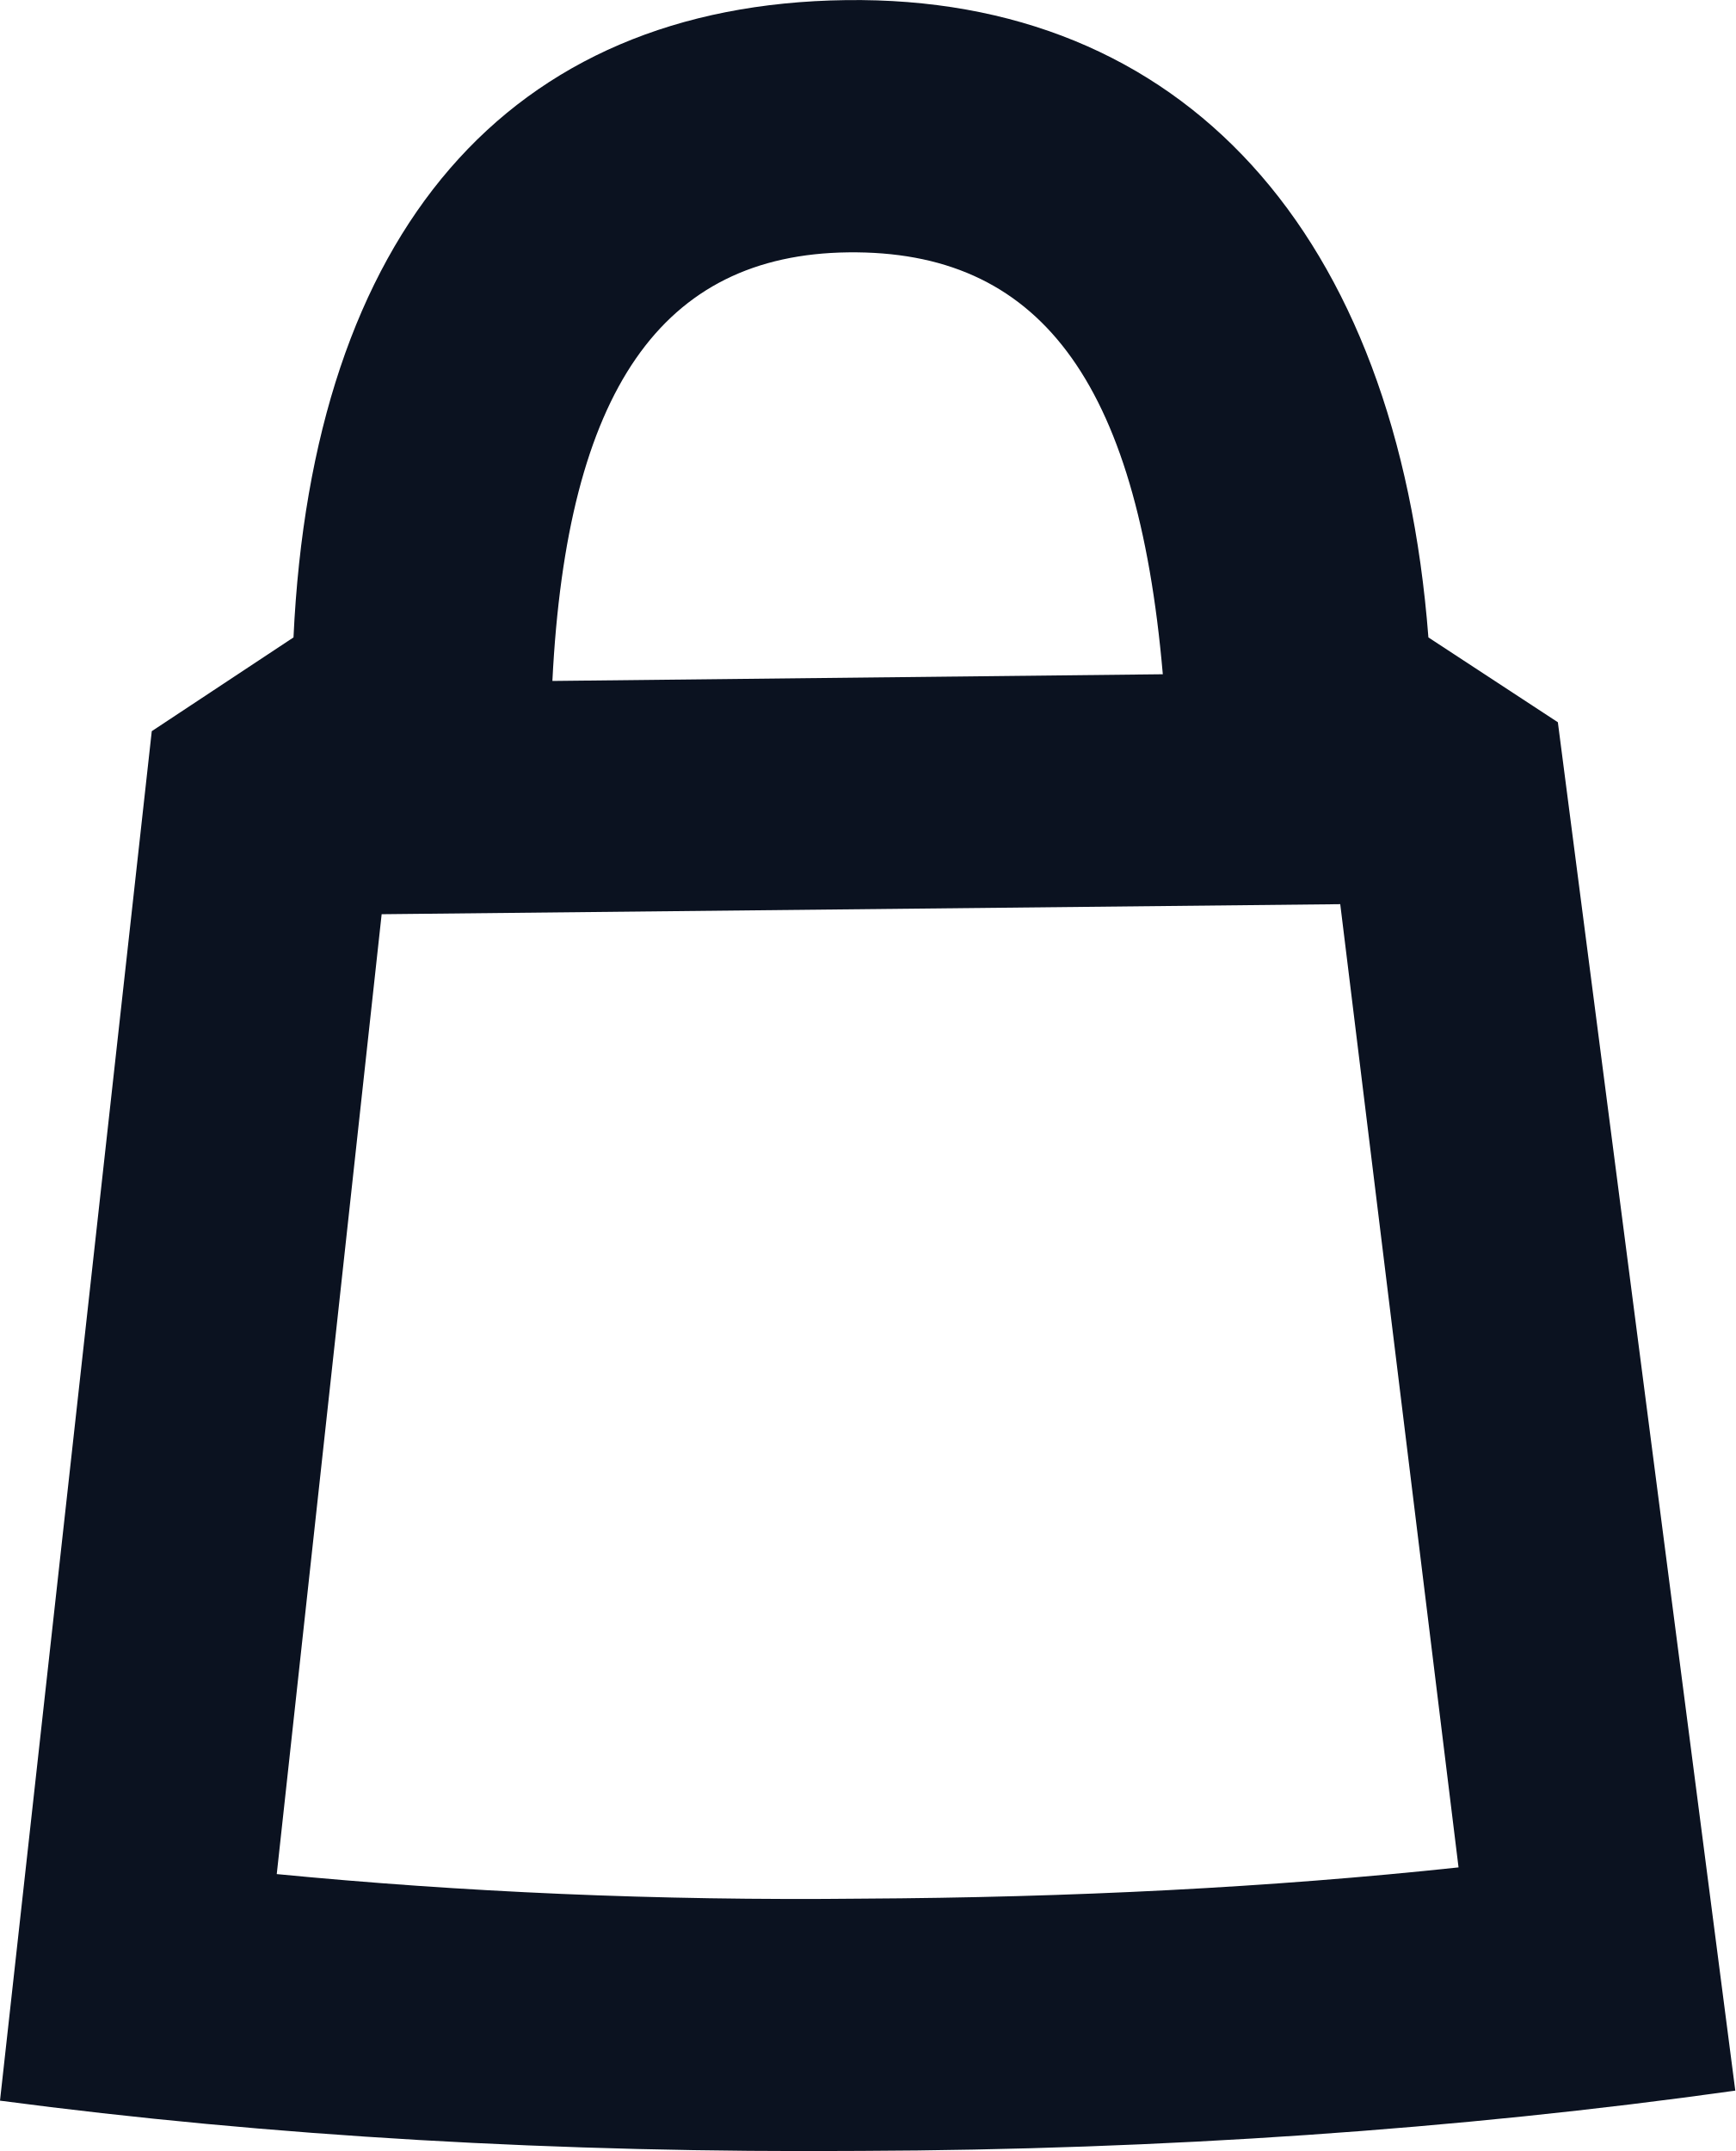
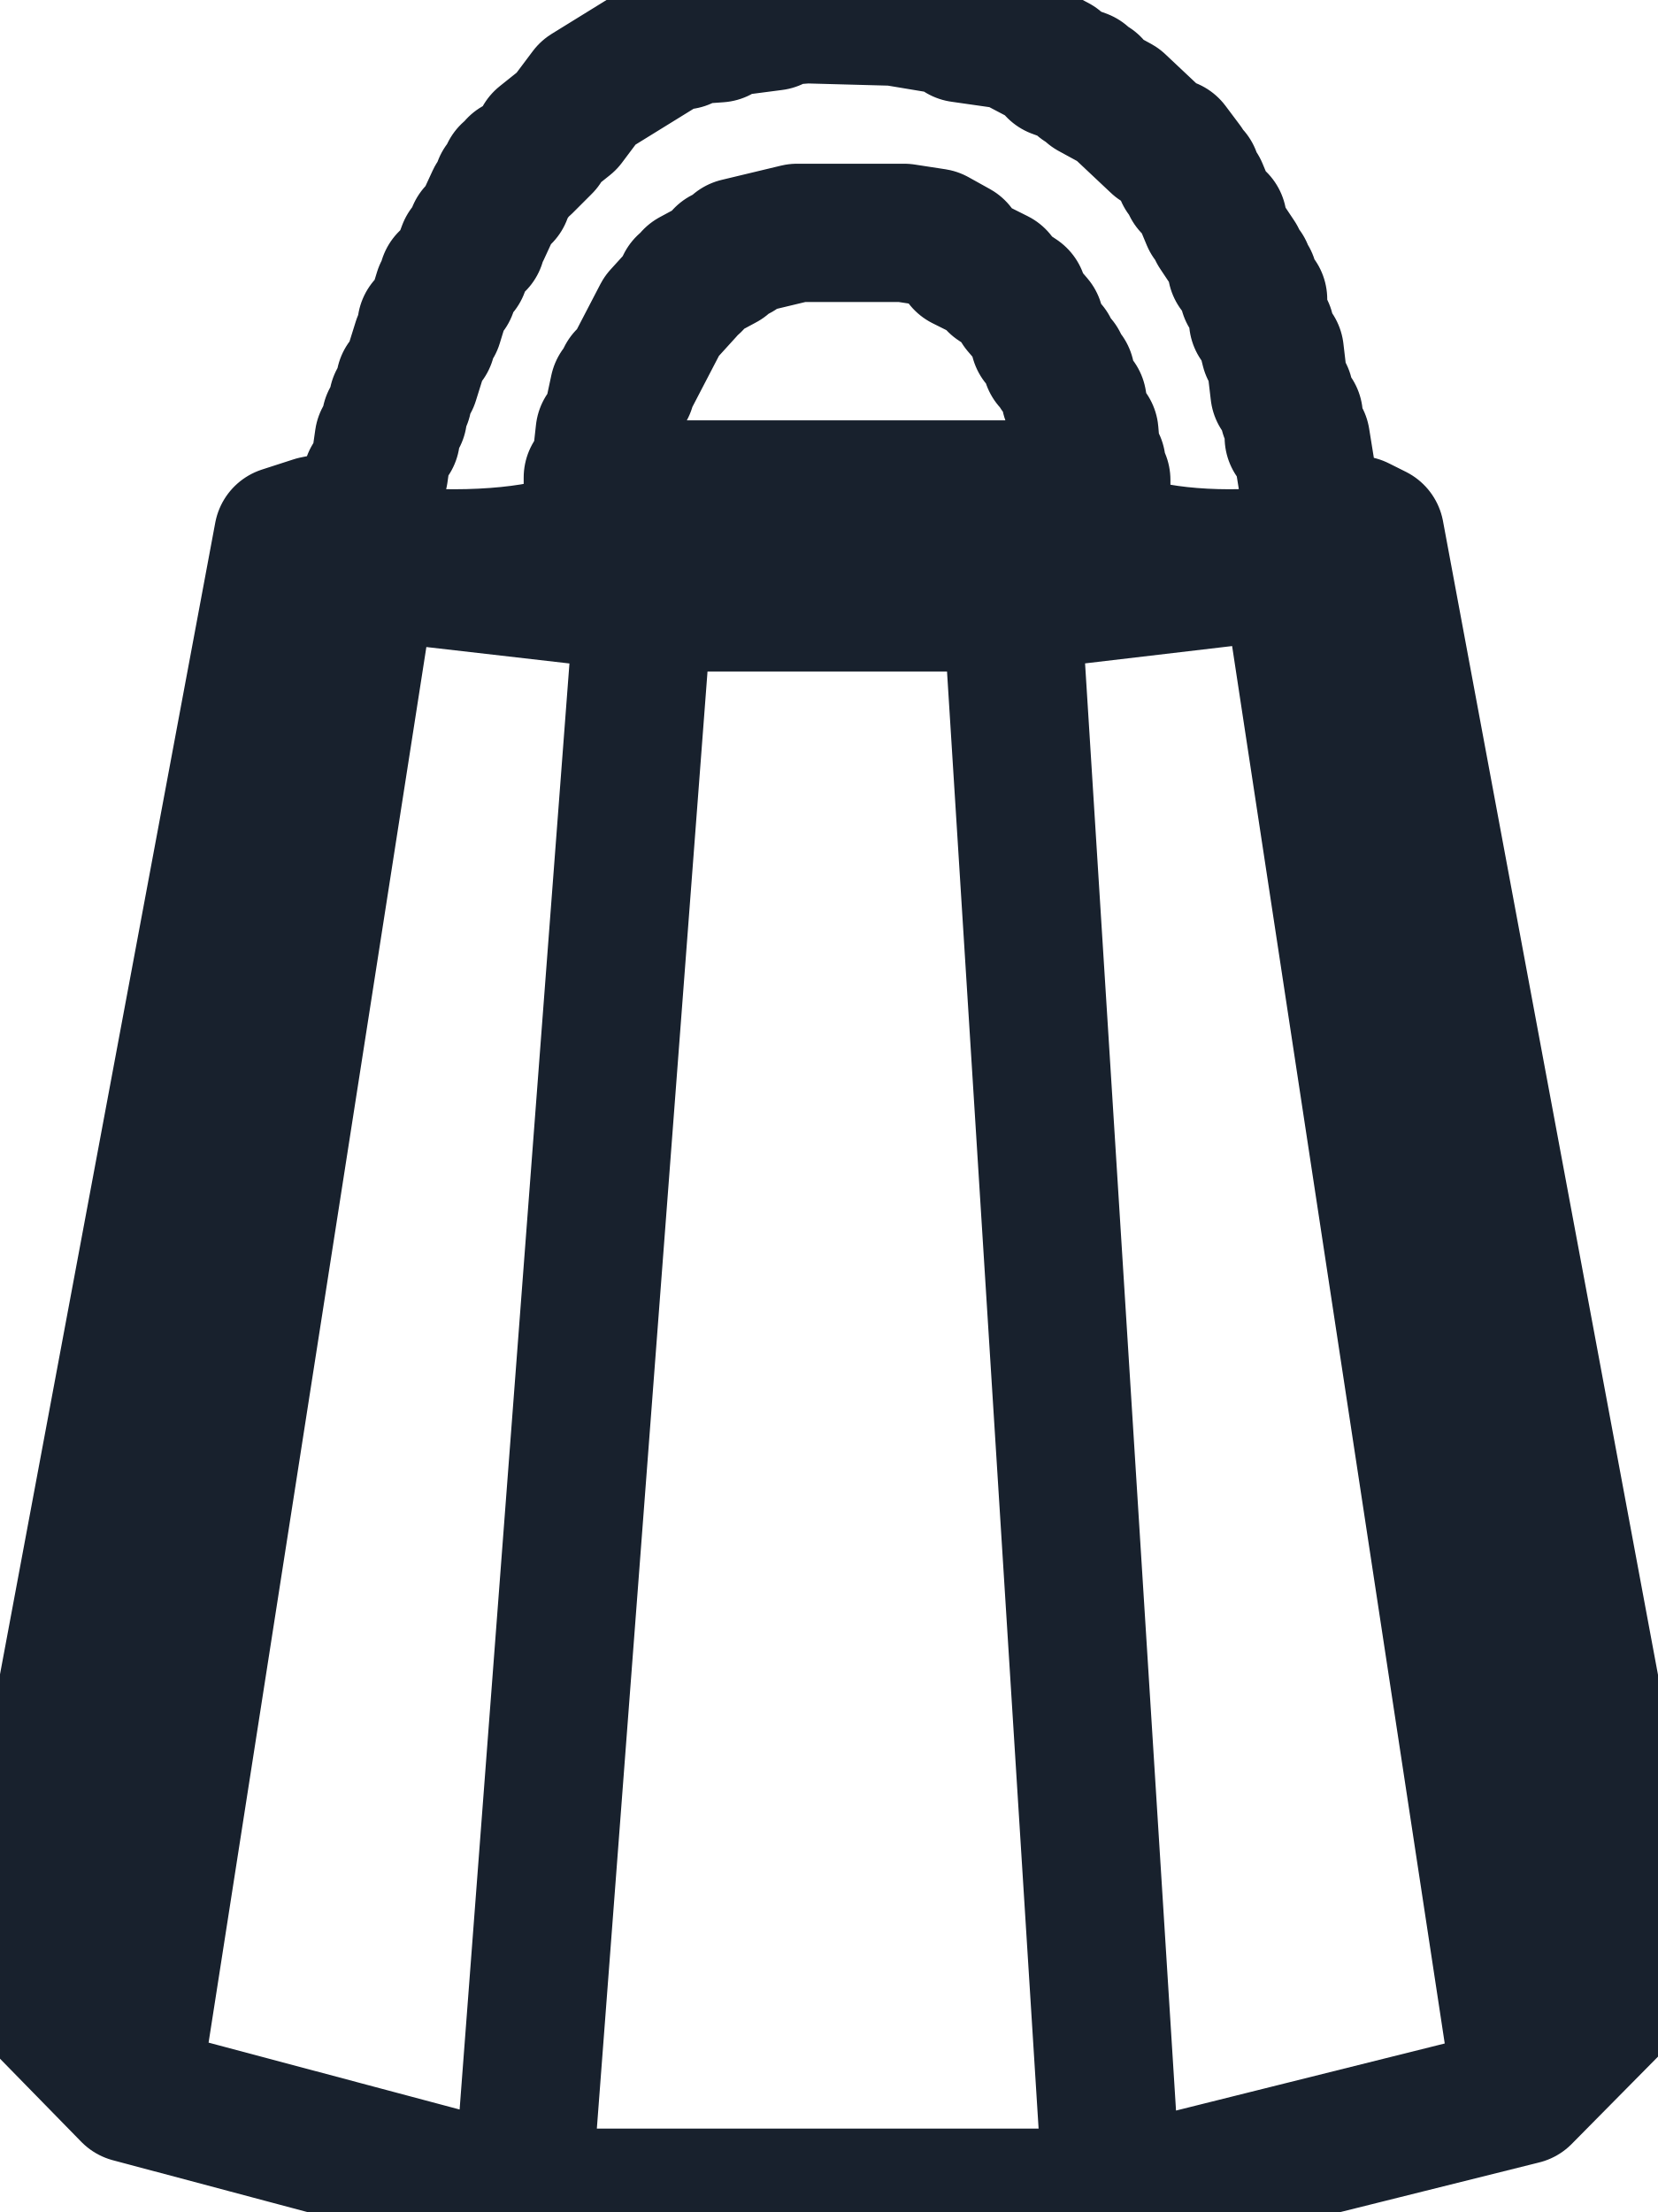
- <svg xmlns="http://www.w3.org/2000/svg" viewBox="4.24 2.349 15.55 19.272">
-   <path fill="#0b1220" fill-rule="evenodd" d="M11.82 2.35c-3.03.04-4.78 2.08-4.95 5.71L5.6 8.9 4.24 21.17c2.42.32 5.02.47 7.72.45 2.69-.01 5.34-.19 7.83-.54L18.2 8.82l-1.16-.76c-.28-3.63-2.2-5.75-5.22-5.71Zm.02 2.26c1.7-.02 2.59 1.13 2.82 3.78l-5.47.06c.13-2.6.98-3.82 2.65-3.84ZM7.66 10.54l8.59-.09 1.06 8.63c-1.68.18-3.47.27-5.35.28-1.84.02-3.59-.06-5.24-.22l.94-8.6Z" />
+ <svg xmlns="http://www.w3.org/2000/svg" viewBox="90.5 97.0 697.6 930.9">
+   <style>path{stroke:#18212d}@media (prefers-color-scheme:dark){path{stroke:#e8eaed}}</style>
+   <path d="M223.0 318.0L243.0 314.0L243.0 311.0L247.0 309.0L247.0 299.0L250.0 296.0L252.0 282.0L255.0 281.0L255.0 274.0L258.0 272.0L258.0 266.0L260.0 265.0L261.0 258.0L263.0 257.0L268.0 241.0L270.0 240.0L270.0 234.0L273.0 233.0L277.0 220.0L279.0 219.0L279.0 215.0L284.0 210.0L287.0 202.0L291.0 199.0L291.0 195.0L293.0 194.0L299.0 181.0L302.0 179.0L302.0 175.0L305.0 173.0L305.0 170.0L308.0 169.0L308.0 167.0L311.0 166.0L319.0 158.0L319.0 156.0L329.0 148.0L338.0 136.0L372.0 115.0L378.0 114.0L379.0 112.0L393.0 111.0L393.0 109.0L416.0 106.0L417.0 104.0L430.0 103.0L467.0 104.0L491.0 108.0L495.0 111.0L516.0 114.0L535.0 124.0L535.0 126.0L546.0 130.0L546.0 132.0L550.0 133.0L550.0 135.0L561.0 141.0L578.0 157.0L583.0 159.0L589.0 167.0L589.0 170.0L592.0 171.0L592.0 175.0L595.0 177.0L600.0 189.0L603.0 190.0L603.0 194.0L611.0 206.0L611.0 210.0L614.0 211.0L614.0 214.0L616.0 215.0L616.0 220.0L620.0 223.0L620.0 232.0L623.0 236.0L625.0 244.0L627.0 245.0L629.0 262.0L631.0 263.0L633.0 271.0L635.0 272.0L635.0 281.0L638.0 282.0L643.0 313.0L662.0 318.0M340.0 318.0L340.0 298.0L343.0 297.0L345.0 279.0L348.0 275.0L351.0 261.0L354.0 260.0L354.0 256.0L356.0 255.0L369.0 230.0L379.0 219.0L379.0 217.0L382.0 216.0L382.0 214.0L395.0 207.0L395.0 205.0L401.0 203.0L401.0 201.0L426.0 195.0L471.0 195.0L484.0 197.0L493.0 202.0L496.0 207.0L510.0 214.0L510.0 216.0L519.0 222.0L520.0 226.0L526.0 233.0L528.0 240.0L532.0 244.0L533.0 249.0L536.0 250.0L536.0 253.0L539.0 255.0L541.0 264.0L544.0 266.0L546.0 278.0L549.0 279.0L550.0 291.0L552.0 292.0L552.0 298.0L554.0 299.0L554.0 318.0M209.7 322.3L223.0 318.0M662.0 318.0L669.2 321.6M223.0 318.0A58.5 14 0 0 0 340.0 318.0M554.0 318.0A54.0 14 0 0 0 662.0 318.0M340.0 303.0L554.0 303.0M209.7 322.3L245.5 337.2L361.3 350.5L516.4 350.5L633.6 336.7L669.2 321.6M209.7 322.3L96.5 927.9L145.5 978.0L310.3 1021.9L558.6 1021.9L731.3 978.8L782.1 927.4L669.2 321.6M245.5 337.2L145.5 978.0M361.3 350.5L310.3 1021.9M516.4 350.5L558.6 1021.9M633.6 336.7L731.3 978.8" fill="none" stroke-width="58.2" stroke-linejoin="round" stroke-linecap="round" />
</svg>
